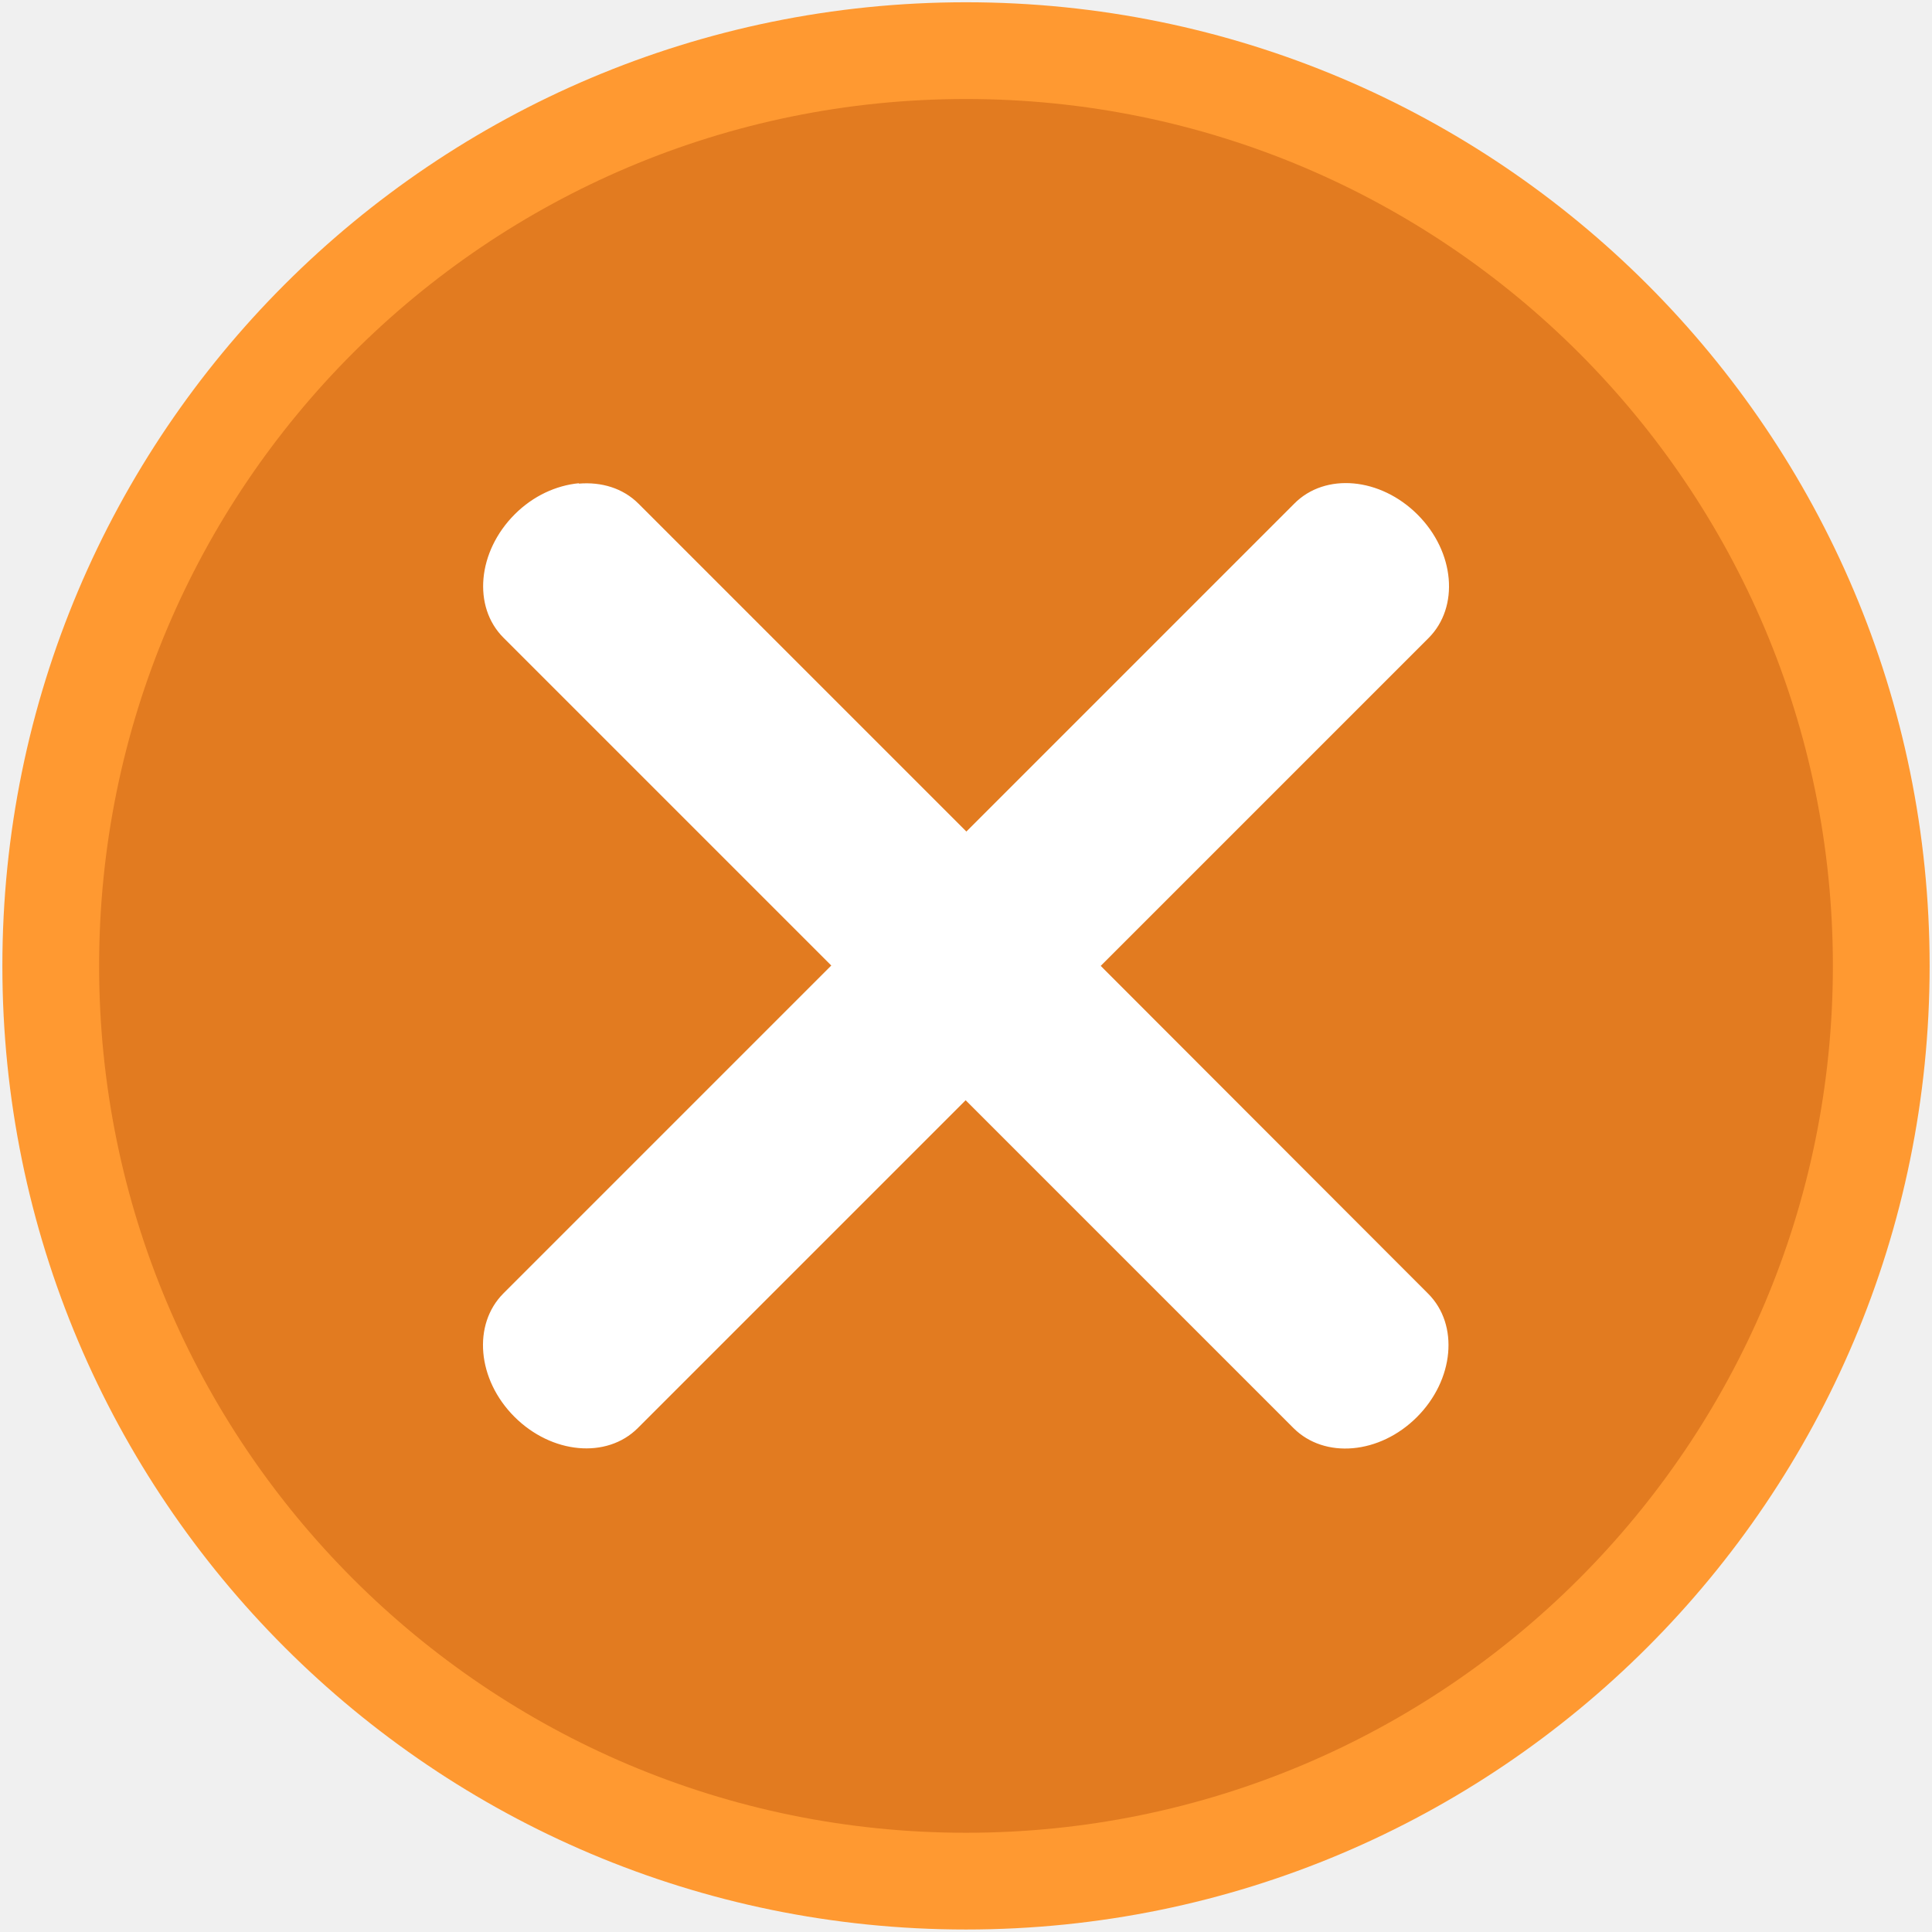
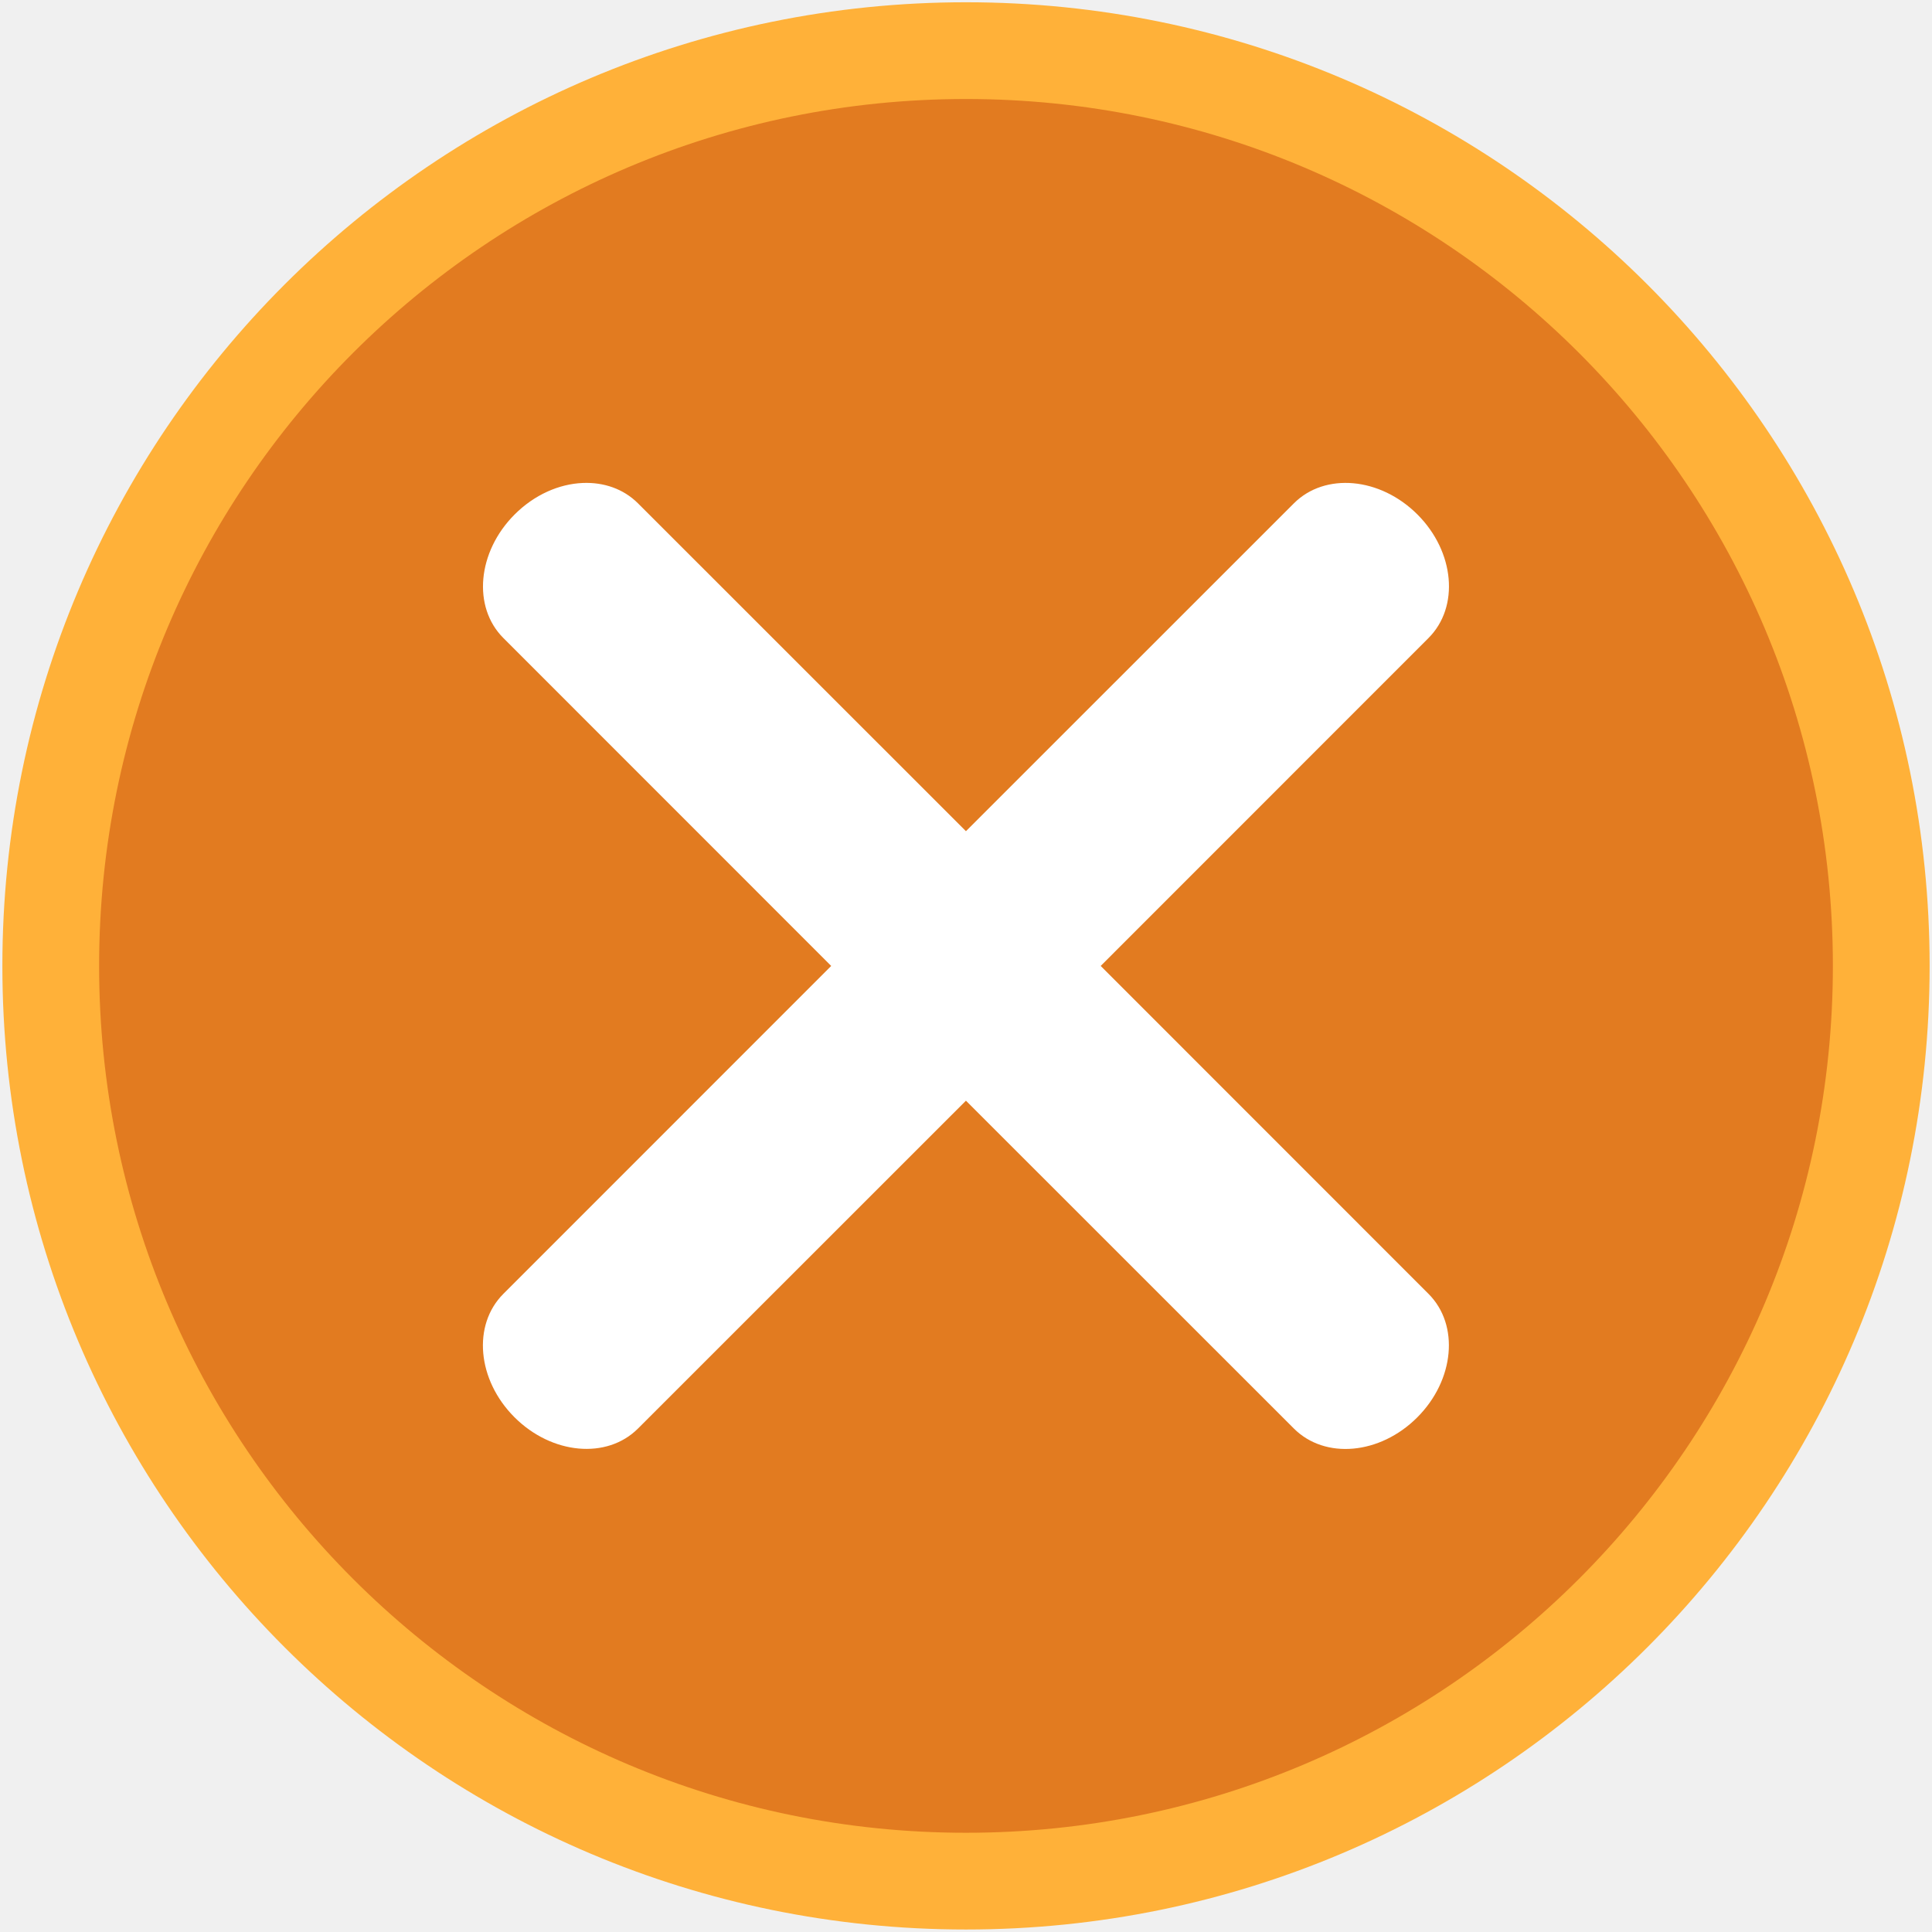
- <svg xmlns="http://www.w3.org/2000/svg" width="20" height="20" viewBox="0 0 5.292 5.292" version="1.1" id="svg8">
+ <svg xmlns="http://www.w3.org/2000/svg" id="svg8" version="1.1" viewBox="0 0 5.292 5.292" height="20" width="20">
  <defs id="defs2" />
-   <g id="layer1" transform="translate(0,-291.7083)">
-     <circle style="opacity:1;fill:#e27b20;fill-opacity:1;stroke:#ff9931;stroke-width:0.265;stroke-linecap:round;stroke-linejoin:miter;stroke-miterlimit:4;stroke-dasharray:none;stroke-opacity:1;paint-order:markers fill stroke" id="path815" cx="2.646" cy="294.354" r="2.507" />
-     <path style="opacity:1;fill:#ffffff;fill-opacity:1;stroke:none;stroke-width:0.332;stroke-linecap:round;stroke-linejoin:miter;stroke-miterlimit:4;stroke-dasharray:none;stroke-opacity:1;paint-order:markers fill stroke" d="m 1.585,293.032 c -0.061,0.006 -0.124,0.034 -0.175,0.085 -0.102,0.102 -0.116,0.253 -0.031,0.338 l 0.898,0.898 -0.898,0.898 c -0.085,0.085 -0.072,0.236 0.03,0.338 0.102,0.102 0.253,0.116 0.338,0.031 l 0.898,-0.898 0.898,0.898 c 0.085,0.085 0.236,0.072 0.338,-0.03 0.102,-0.102 0.116,-0.253 0.031,-0.338 L 3.015,294.354 3.913,293.456 c 0.085,-0.085 0.072,-0.236 -0.03,-0.338 -0.102,-0.102 -0.253,-0.116 -0.338,-0.03 l -0.898,0.898 -0.898,-0.898 c -0.043,-0.043 -0.102,-0.06 -0.163,-0.055 z" id="rect849-9-9" />
+   <g transform="translate(0,-291.7083)" id="layer1">
+     <circle r="2.507" cy="294.354" cx="2.646" id="path815" style="opacity:1;fill:#e27b20;fill-opacity:1;stroke:#ffb139;stroke-width:0.265;stroke-linecap:round;stroke-linejoin:miter;stroke-miterlimit:4;stroke-dasharray:none;stroke-opacity:1;paint-order:markers fill stroke" />
+     <path id="rect849-9" style="opacity:1;fill:#ffffff;fill-opacity:1;stroke:none;stroke-width:1.255;stroke-linecap:round;stroke-linejoin:miter;stroke-miterlimit:4;stroke-dasharray:none;stroke-opacity:1;paint-order:markers fill stroke" d="M 6.033 5 C 5.789 5.01 5.533 5.121 5.328 5.326 C 4.942 5.712 4.889 6.283 5.211 6.605 L 8.605 10 L 5.211 13.395 C 4.889 13.717 4.94 14.286 5.326 14.672 C 5.712 15.058 6.283 15.111 6.605 14.789 L 10 11.395 L 13.395 14.789 C 13.717 15.111 14.286 15.06 14.672 14.674 C 15.058 14.288 15.111 13.717 14.789 13.395 L 11.395 10 L 14.789 6.605 C 15.111 6.283 15.06 5.712 14.674 5.326 C 14.288 4.94 13.717 4.889 13.395 5.211 L 10 8.605 L 6.605 5.211 C 6.454 5.06 6.249 4.991 6.033 5 z " transform="matrix(0.2645833,0,0,0.2645833,0,291.7083)" />
  </g>
</svg>
